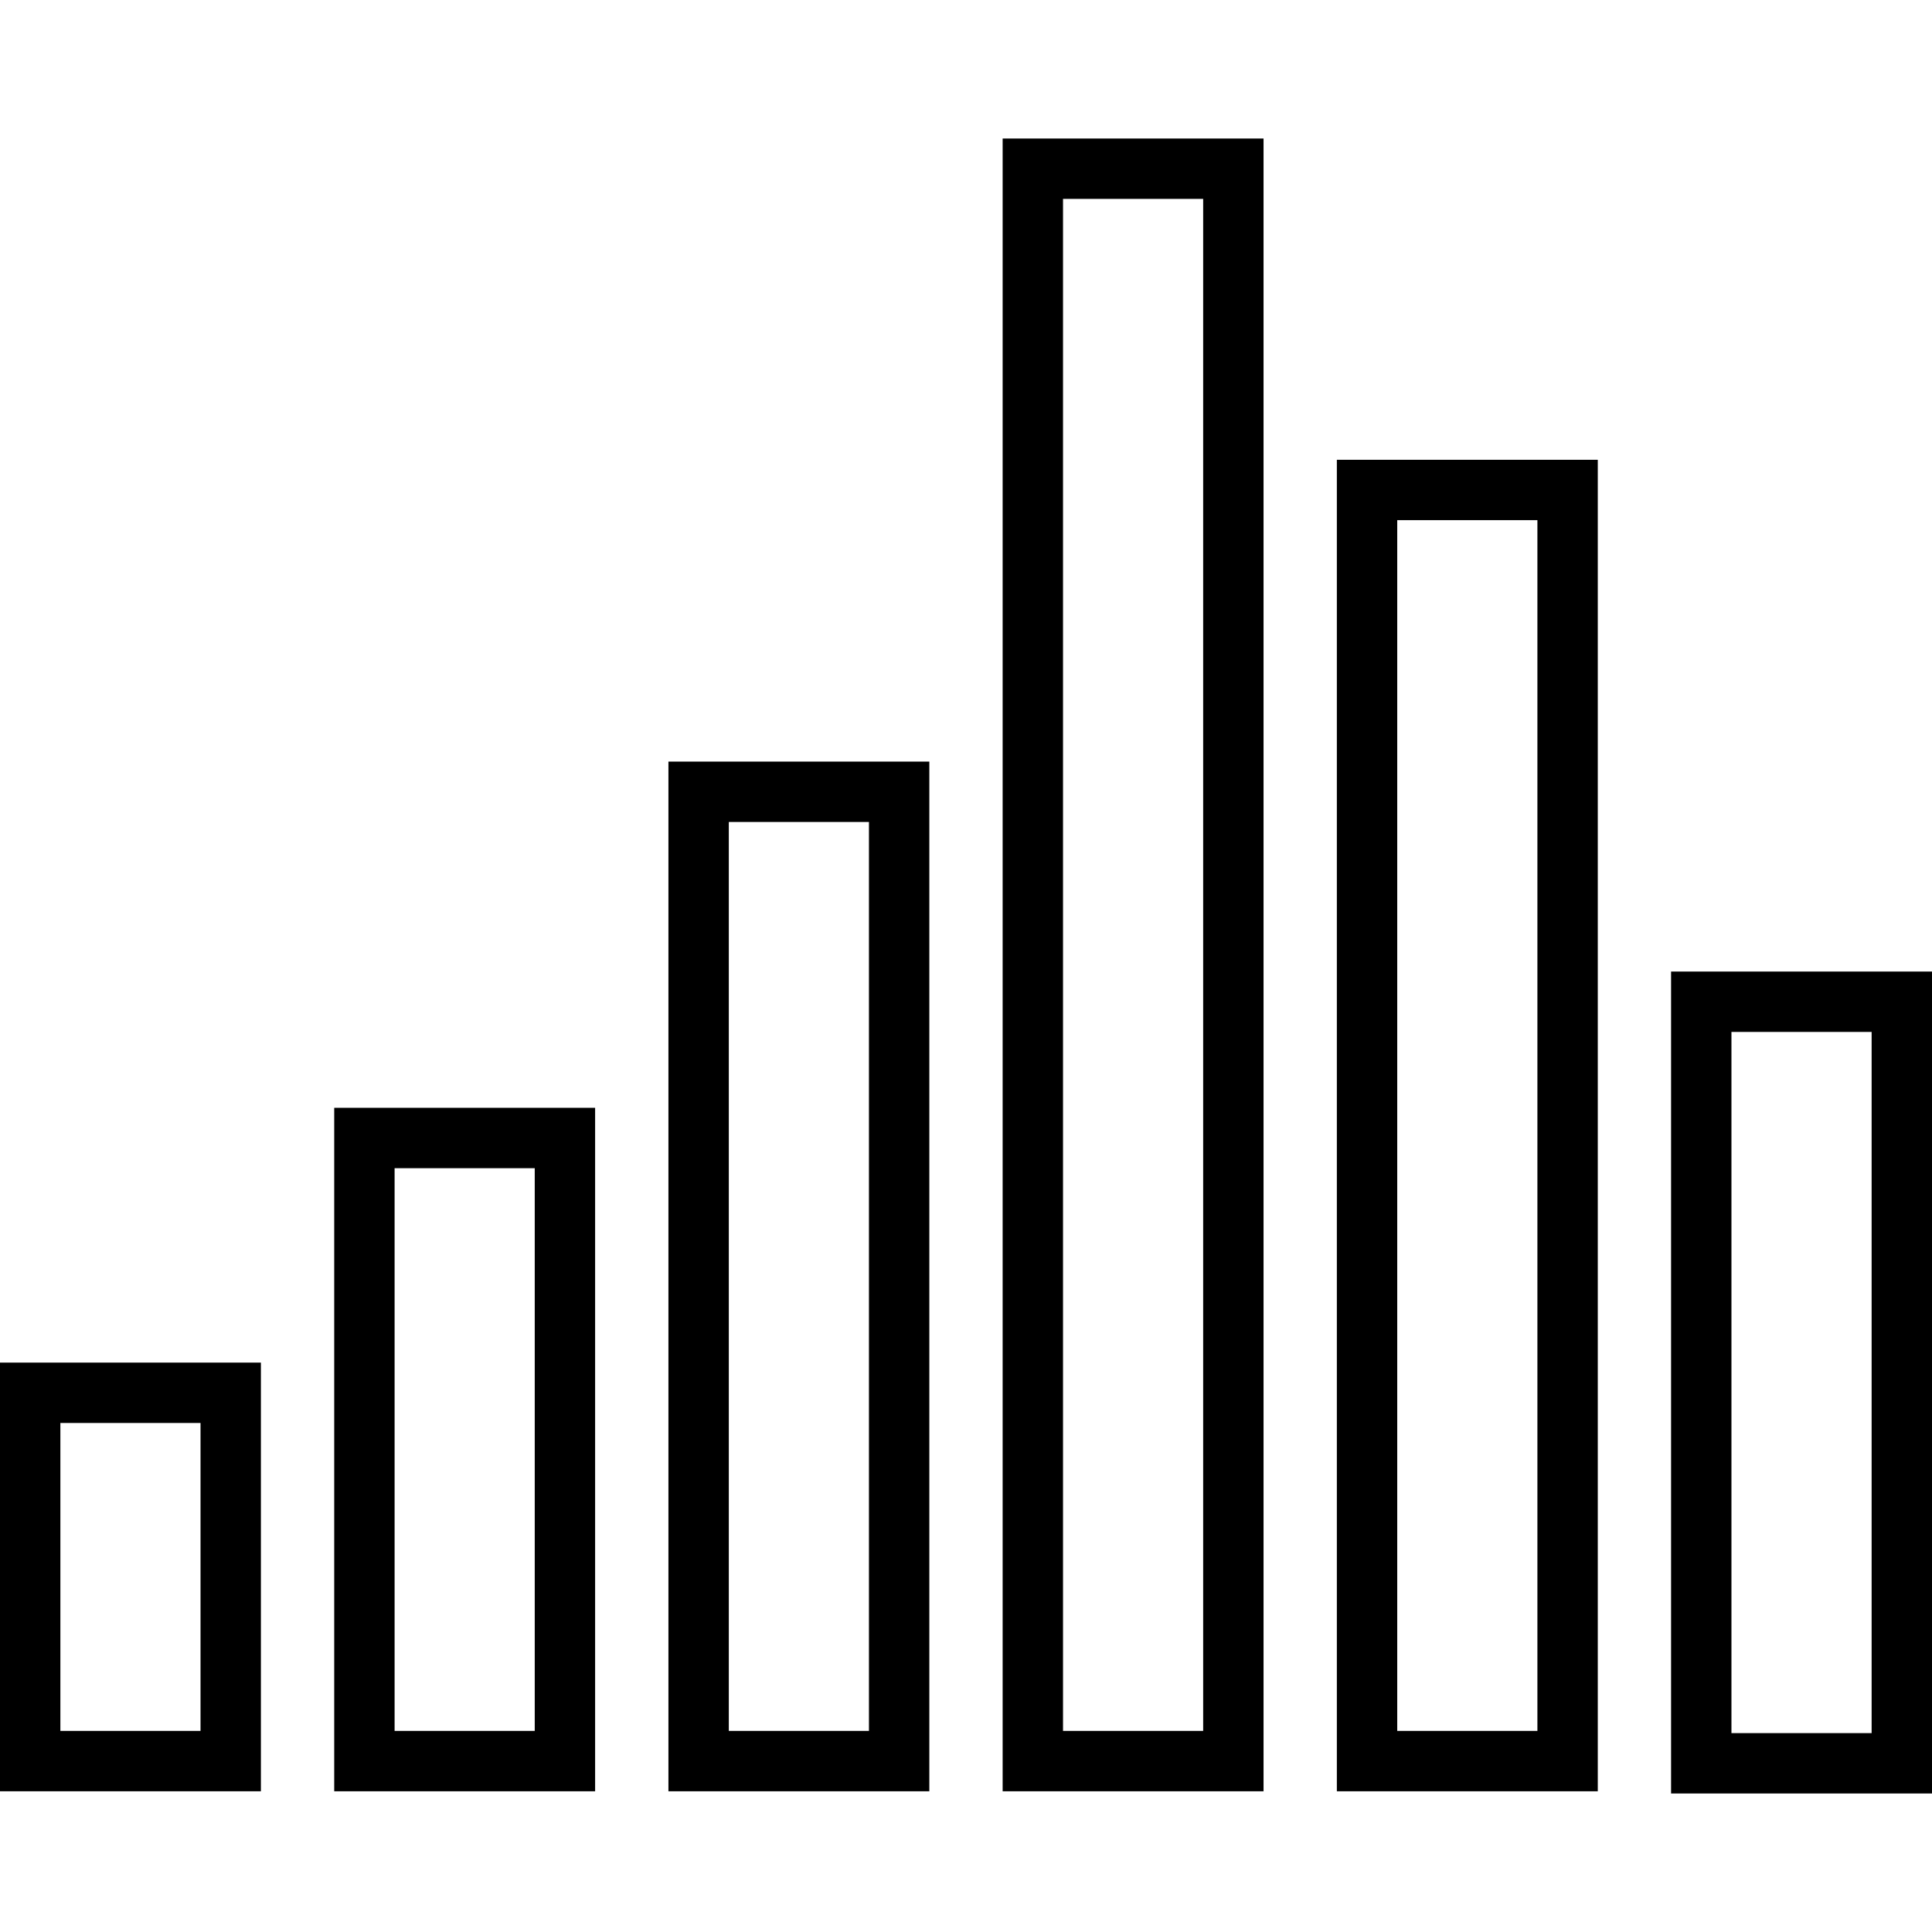
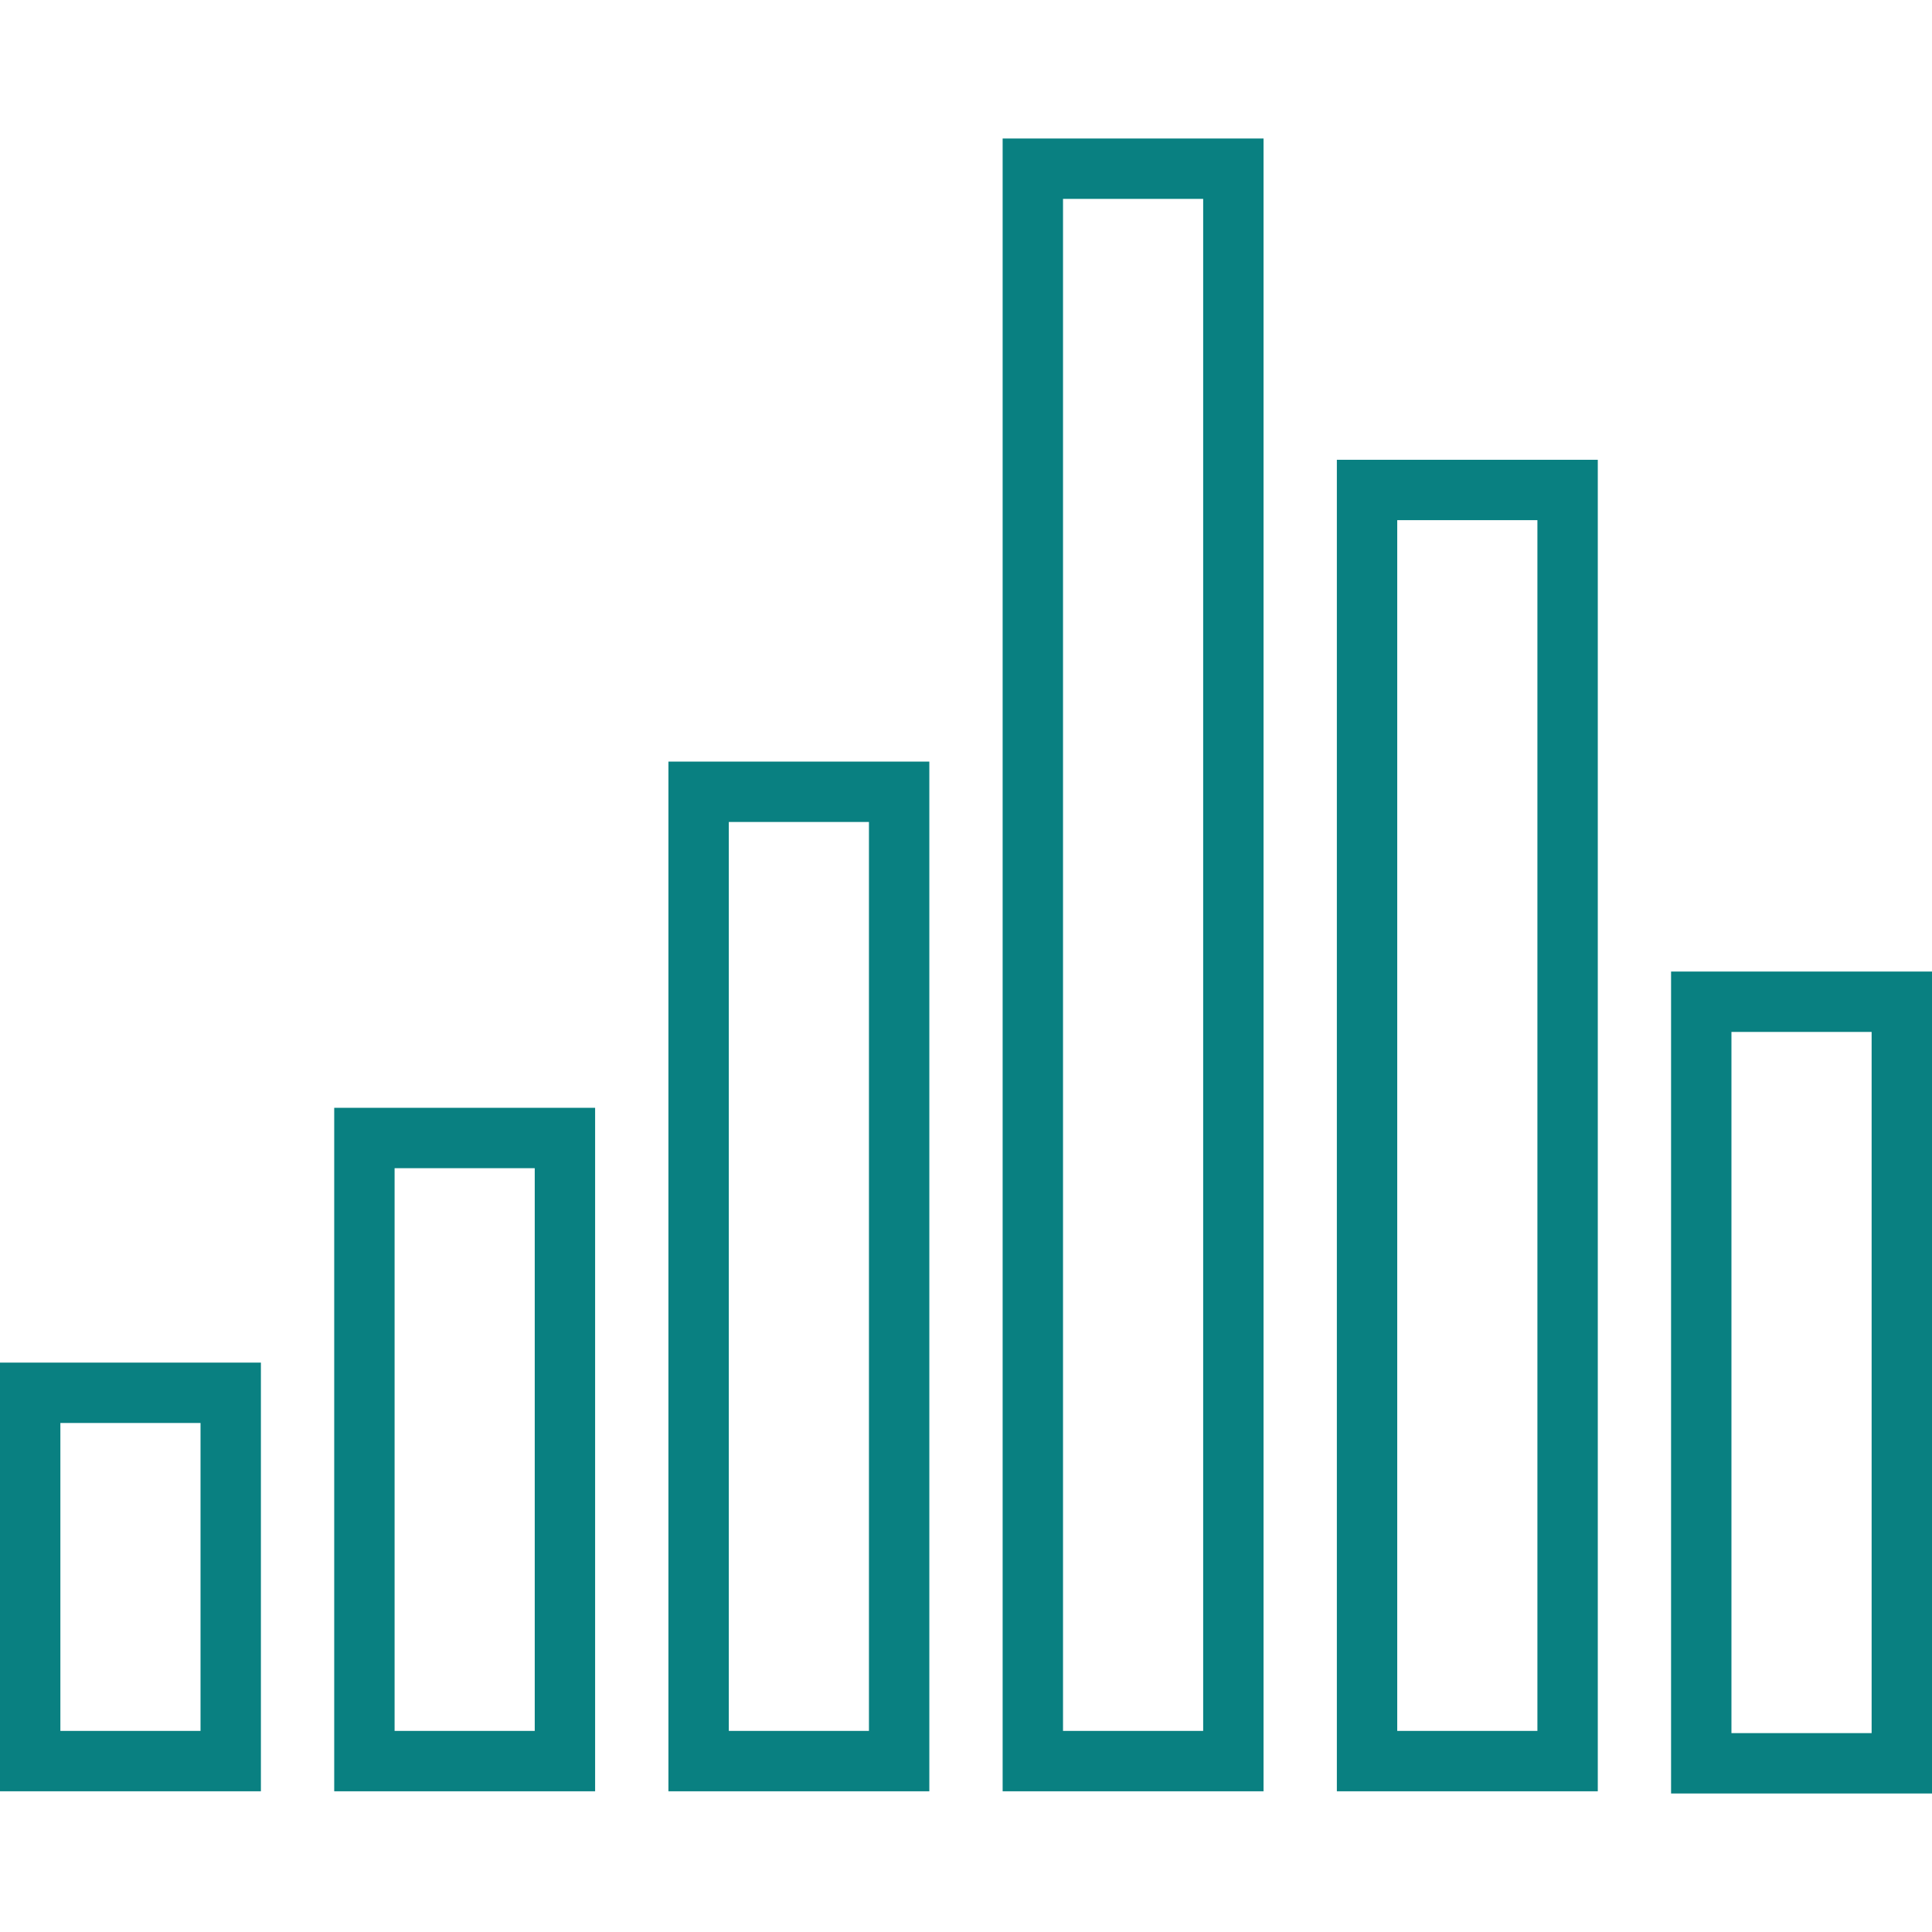
- <svg xmlns="http://www.w3.org/2000/svg" version="1.1" id="Capa_1" x="0px" y="0px" viewBox="0 0 490 490" style="enable-background:new 0 0 490 490;" xml:space="preserve">
+ <svg xmlns="http://www.w3.org/2000/svg" version="1.1" id="Capa_1" x="0px" y="0px" viewBox="0 0 490 490" style="enable-background:new 0 0 490 490;" fill="#098081" xml:space="preserve">
  <g>
    <path d="M84.765,454.31h66.17V280.967h-66.17V454.31z M100.077,296.28h35.545v142.717h-35.545V296.28z" />
    <path d="M66.17,345.589H0v108.72h66.17V345.589z M50.857,438.997H15.313v-78.095h35.545V438.997z" />
    <path d="M169.529,454.31h66.17V193.16h-66.17V454.31z M184.842,208.472h35.545v230.525h-35.545V208.472z" />
    <path d="M254.294,454.31h66.17V35.13h-66.17V454.31z M269.606,50.442h35.545v388.555h-35.545V50.442z" />
    <path d="M405.235,454.31V116.612h-66.177V454.31H405.235z M354.371,131.924h35.552v307.073h-35.552V131.924z" />
    <path d="M423.823,454.87H490V246.409h-66.177V454.87z M439.135,261.722h35.552v177.836h-35.552V261.722z" />
  </g>
  <g>
</g>
  <g>
</g>
  <g>
</g>
  <g>
</g>
  <g>
</g>
  <g>
</g>
  <g>
</g>
  <g>
</g>
  <g>
</g>
  <g>
</g>
  <g>
</g>
  <g>
</g>
  <g>
</g>
  <g>
</g>
  <g>
</g>
</svg>
